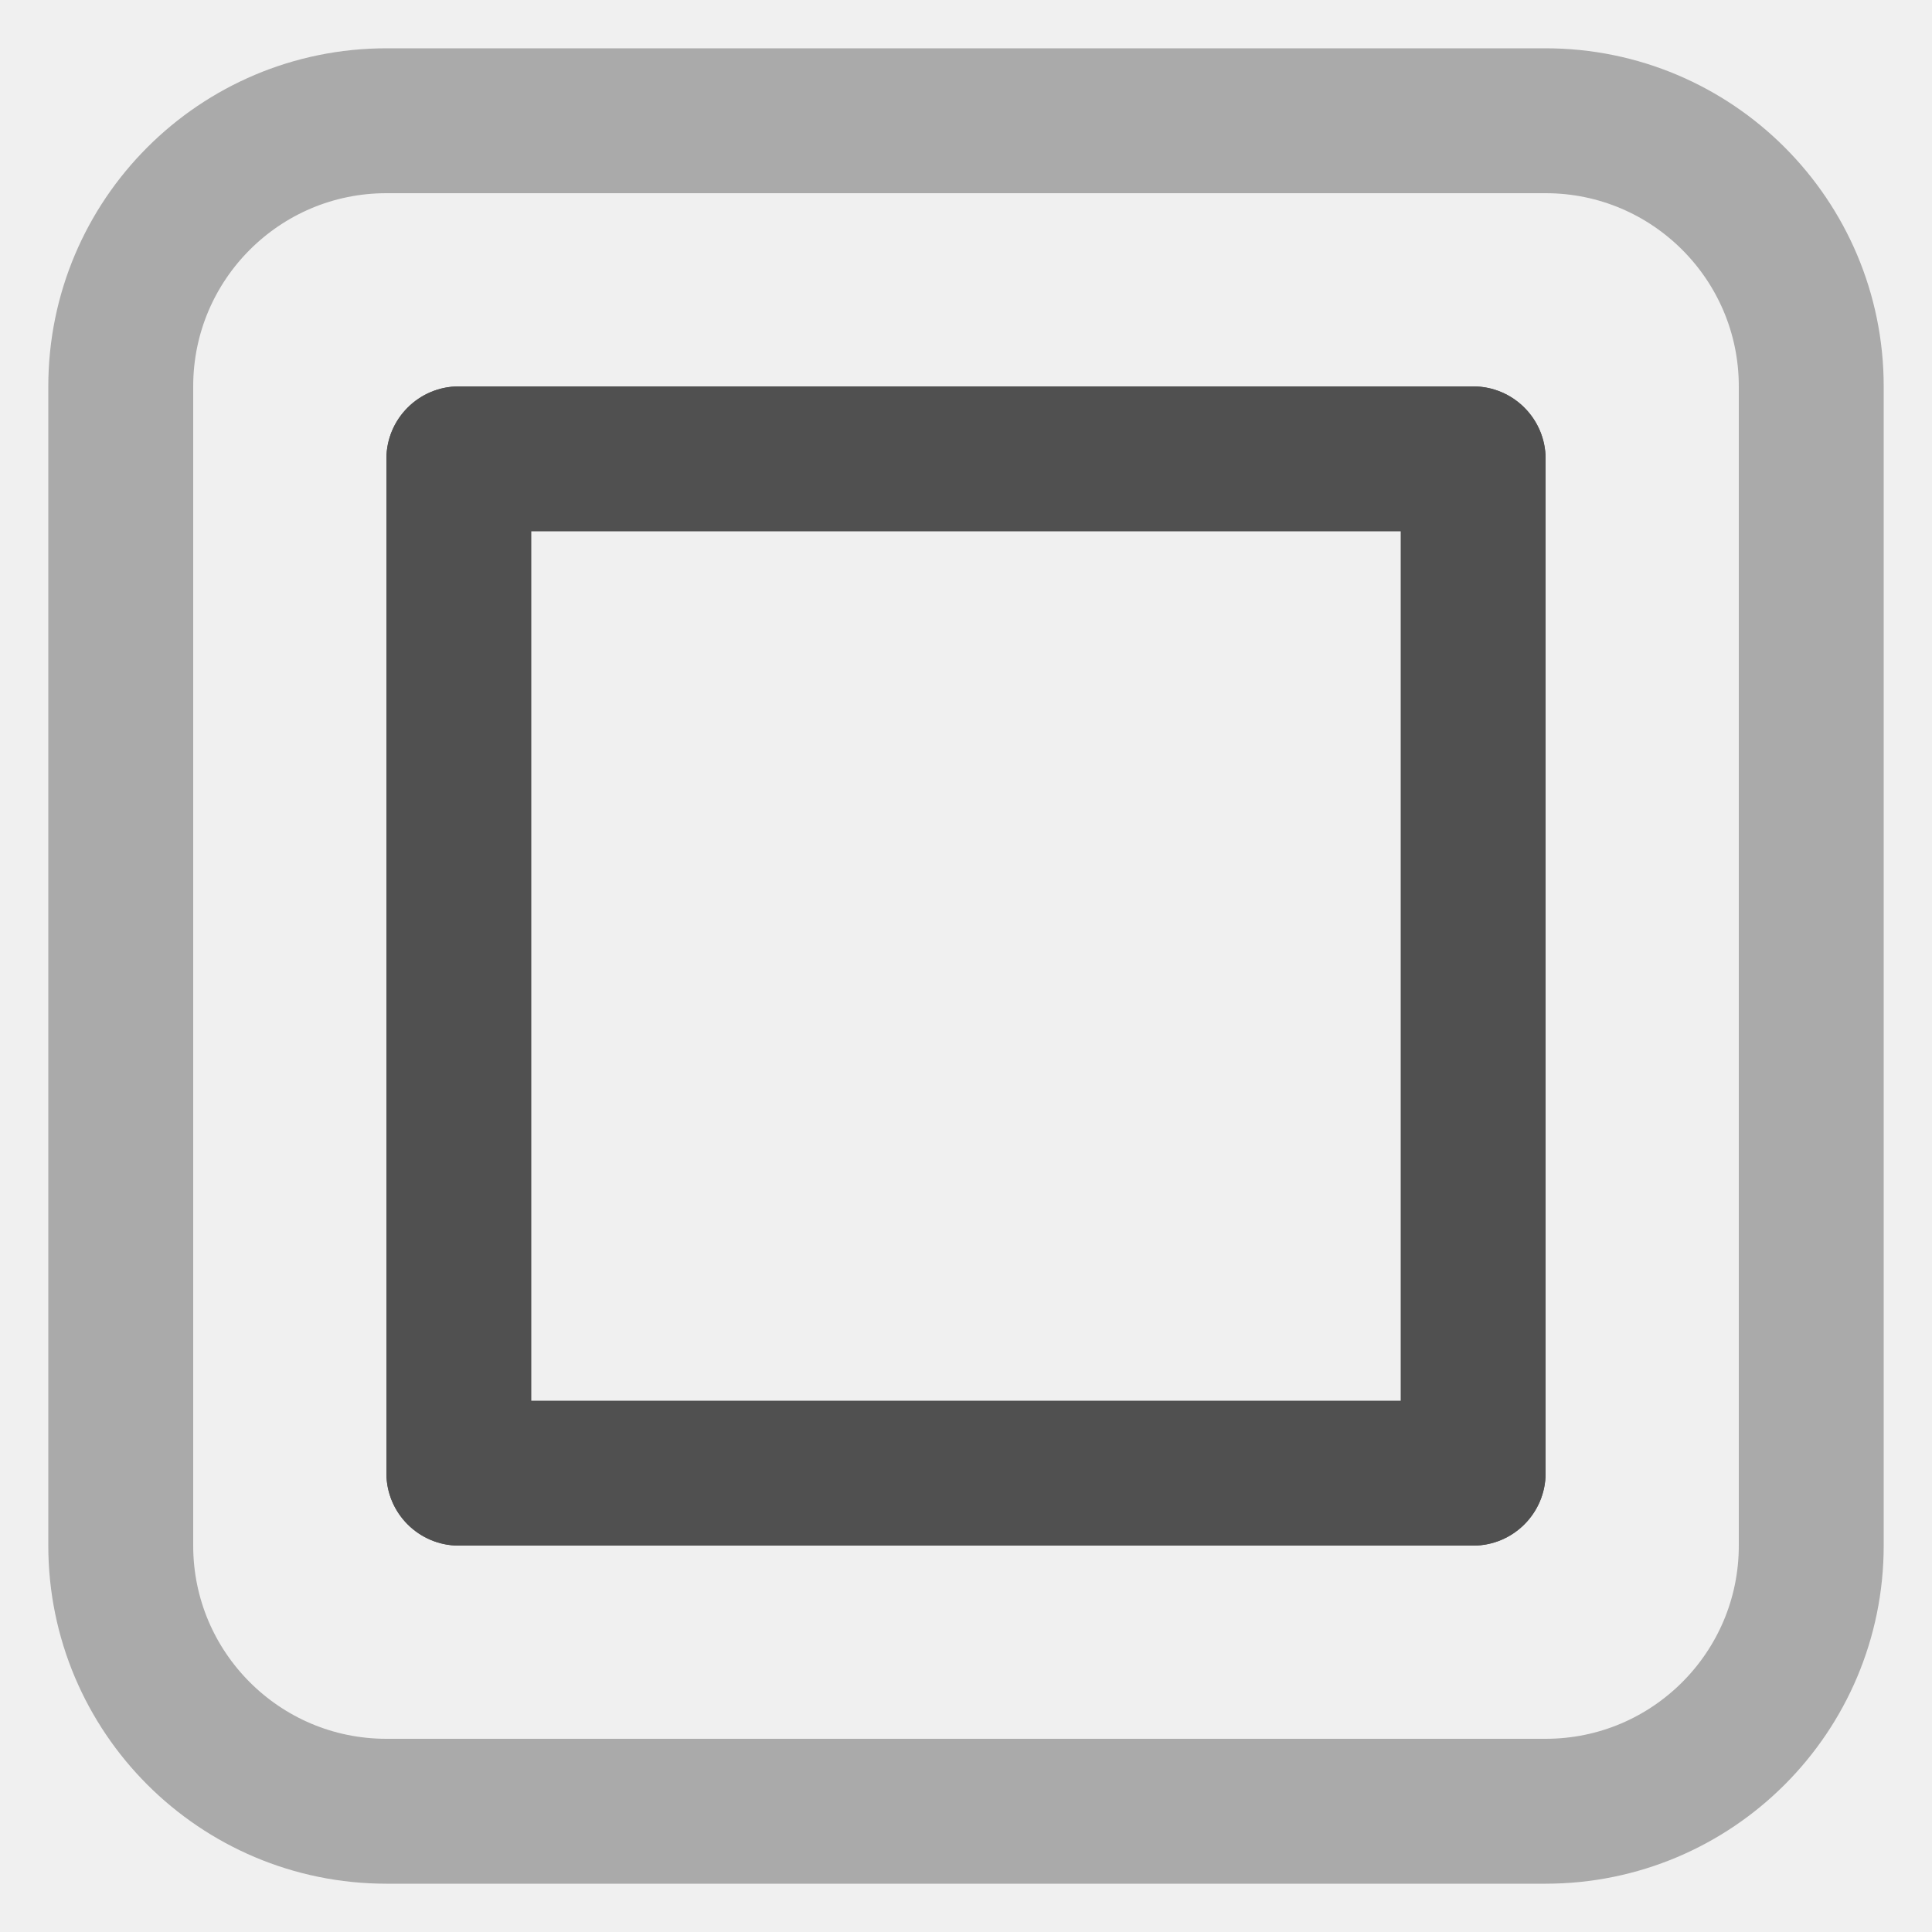
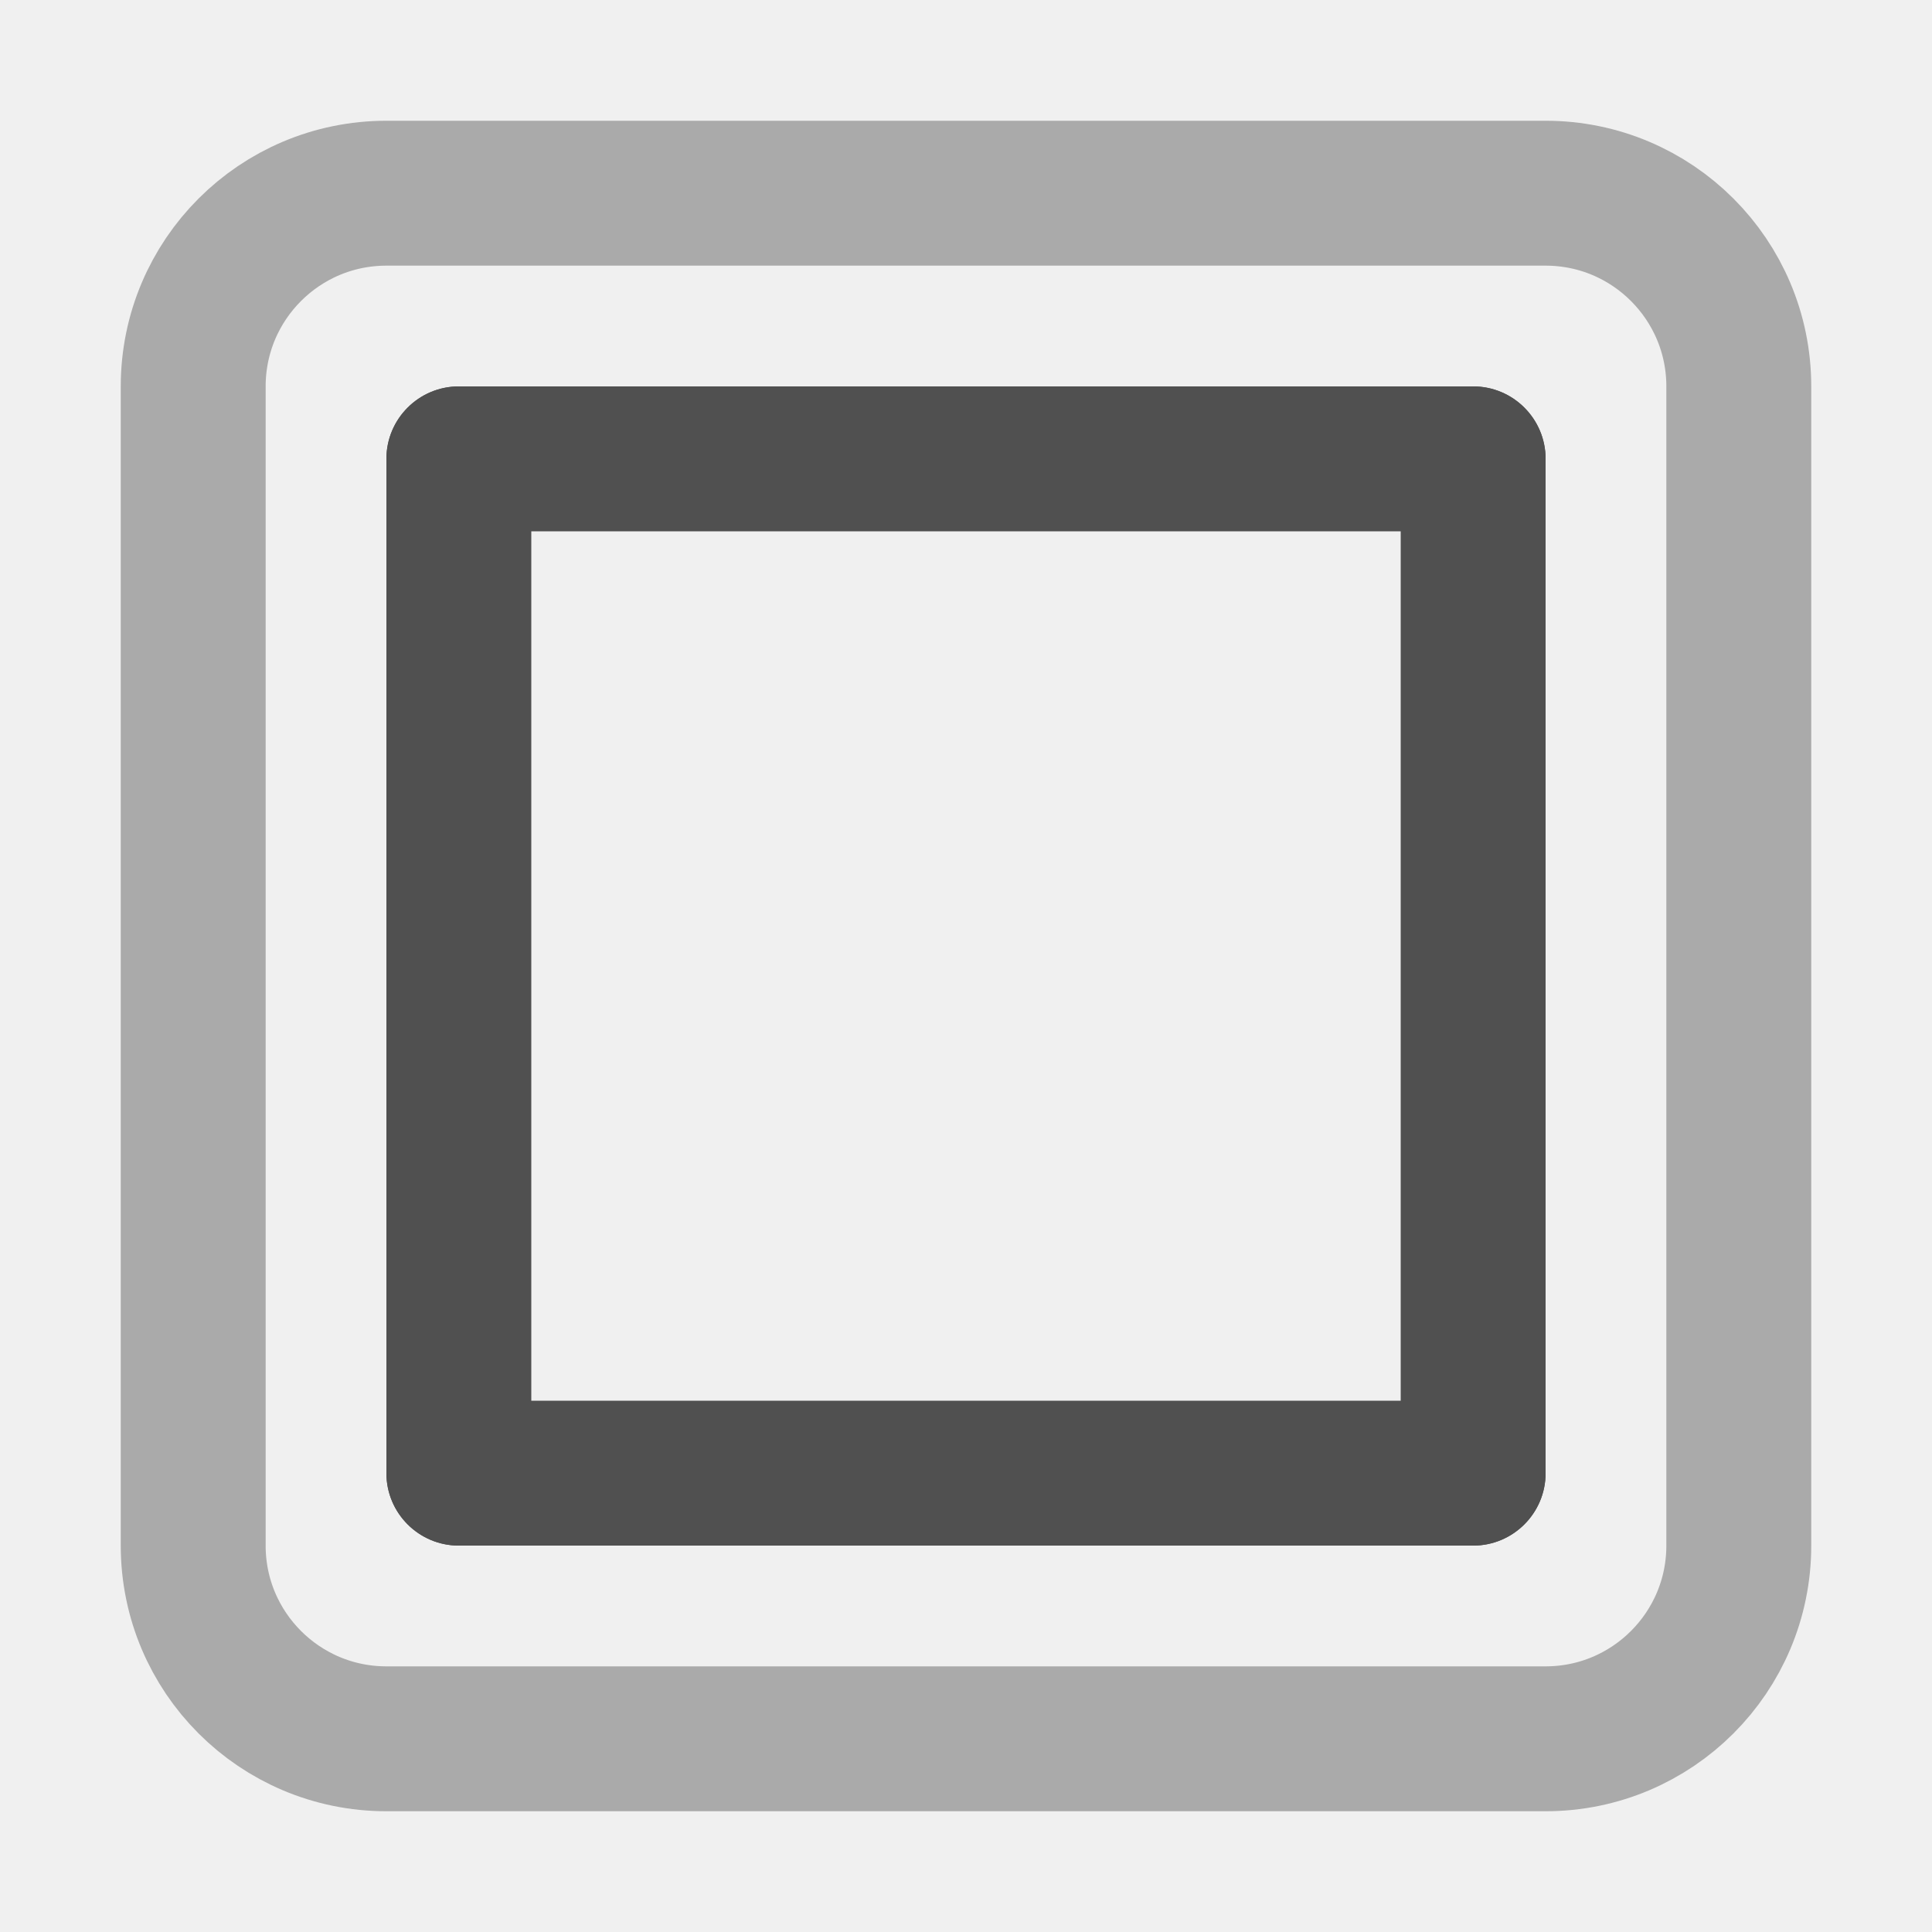
<svg xmlns="http://www.w3.org/2000/svg" width="20" height="20" viewBox="0 0 20 20" fill="none">
-   <g clip-path="url(#clip0_4_337)">
-     <path d="M14.5 4.75C14.5 4.336 14.836 4 15.25 4C15.664 4 16 4.336 16 4.75V15.25C16 15.664 15.664 16 15.25 16C14.836 16 14.5 15.664 14.5 15.25V4.75Z" fill="#505050" />
-     <path d="M4 4.75C4 4.336 4.336 4 4.75 4C5.164 4 5.5 4.336 5.5 4.75V15.25C5.5 15.664 5.164 16 4.75 16C4.336 16 4 15.664 4 15.25V4.75Z" fill="#505050" />
-     <path d="M15.25 14.5C15.664 14.5 16 14.836 16 15.25C16 15.664 15.664 16 15.25 16L4.75 16C4.336 16 4 15.664 4 15.25C4 14.836 4.336 14.5 4.75 14.5L15.25 14.5Z" fill="#505050" />
-     <path d="M15.25 4C15.664 4 16 4.336 16 4.75C16 5.164 15.664 5.5 15.25 5.5L4.75 5.5C4.336 5.5 4 5.164 4 4.75C4 4.336 4.336 4 4.75 4L15.25 4Z" fill="#505050" />
-     <rect x="1.25" y="1.25" width="17.5" height="17.5" rx="2.75" stroke="#AAAAAA" stroke-width="1.5" />
-   </g>
-   <defs>
-     <clipPath id="clip0_4_337">
-       <rect width="20" height="20" fill="white" />
-     </clipPath>
-   </defs>
+   <path d="M14.5 4.75C14.5 4.336 14.836 4 15.25 4C15.664 4 16 4.336 16 4.75V15.25C16 15.664 15.664 16 15.25 16C14.836 16 14.5 15.664 14.5 15.25V4.75Z" fill="#505050" />
+   <path d="M4 4.75C4 4.336 4.336 4 4.75 4C5.164 4 5.5 4.336 5.5 4.75V15.25C5.5 15.664 5.164 16 4.75 16C4.336 16 4 15.664 4 15.25V4.75Z" fill="#505050" />
+   <path d="M15.25 14.5C15.664 14.5 16 14.836 16 15.25C16 15.664 15.664 16 15.25 16L4.75 16C4.336 16 4 15.664 4 15.25C4 14.836 4.336 14.5 4.75 14.5L15.25 14.5Z" fill="#505050" />
+   <path d="M15.25 4C15.664 4 16 4.336 16 4.75C16 5.164 15.664 5.5 15.25 5.5L4.75 5.5C4.336 5.5 4 5.164 4 4.75C4 4.336 4.336 4 4.75 4L15.25 4Z" fill="#505050" />
+   <rect x="2" y="2" width="16" height="16" rx="2" stroke="#AAAAAA" stroke-width="1.5" />
</svg>
